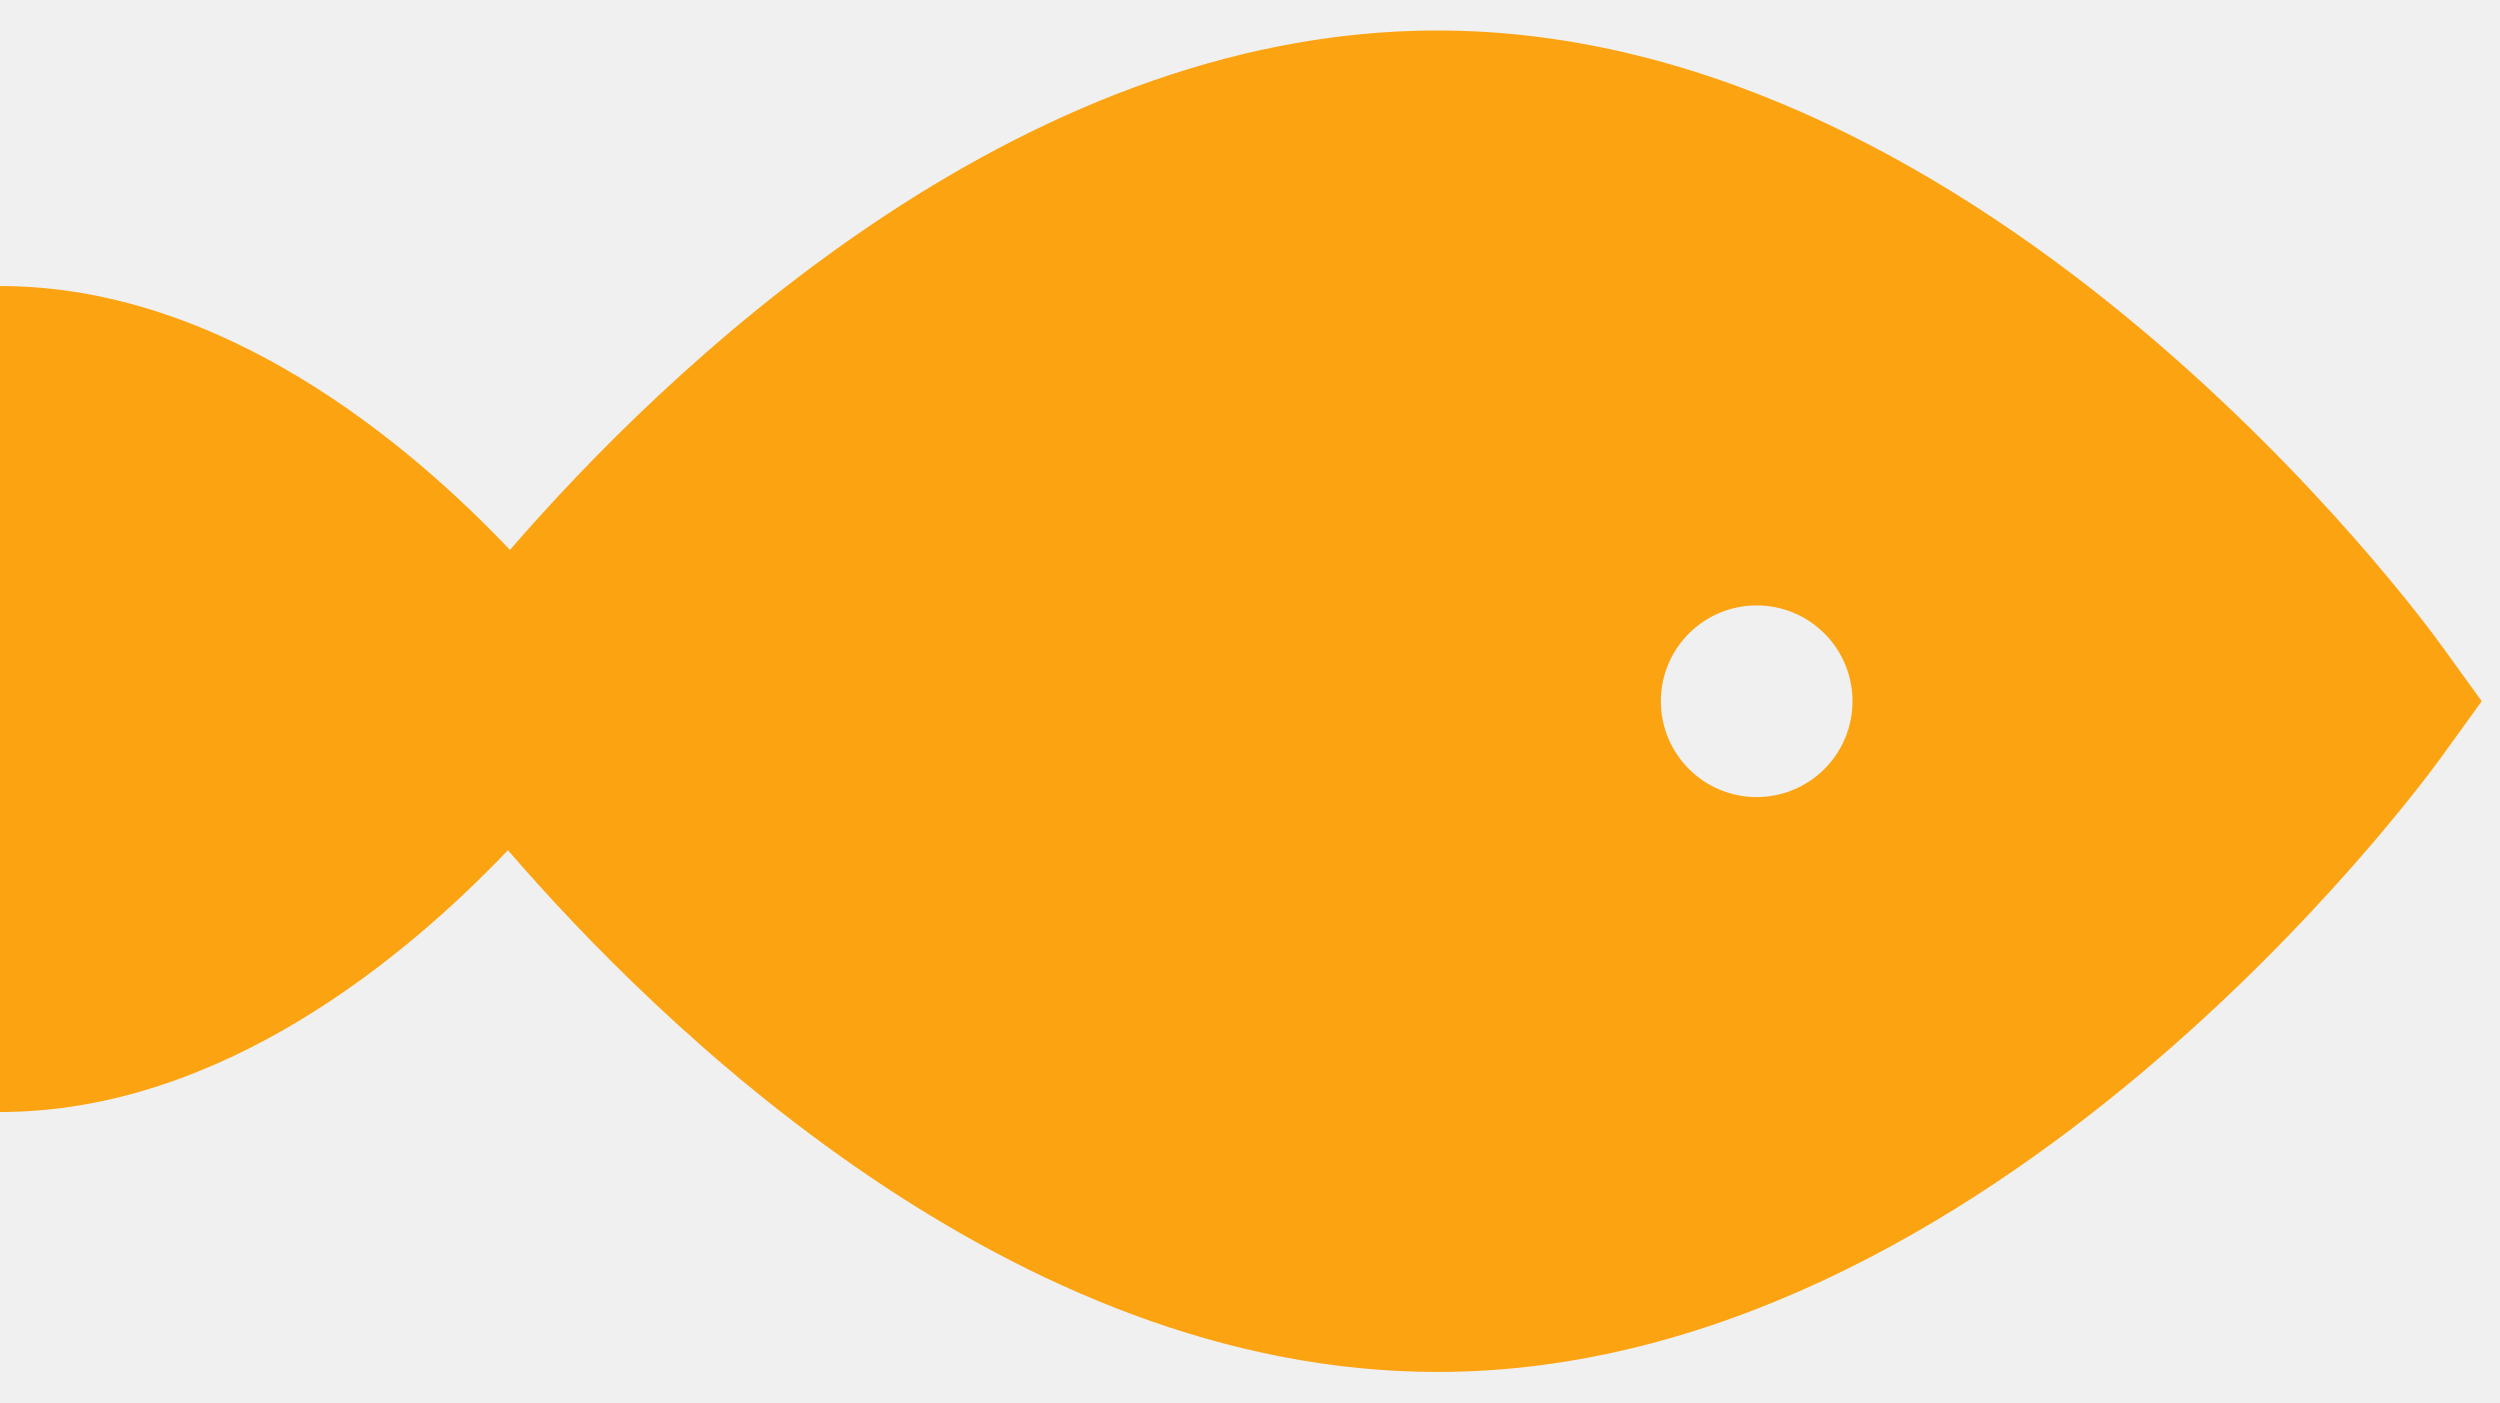
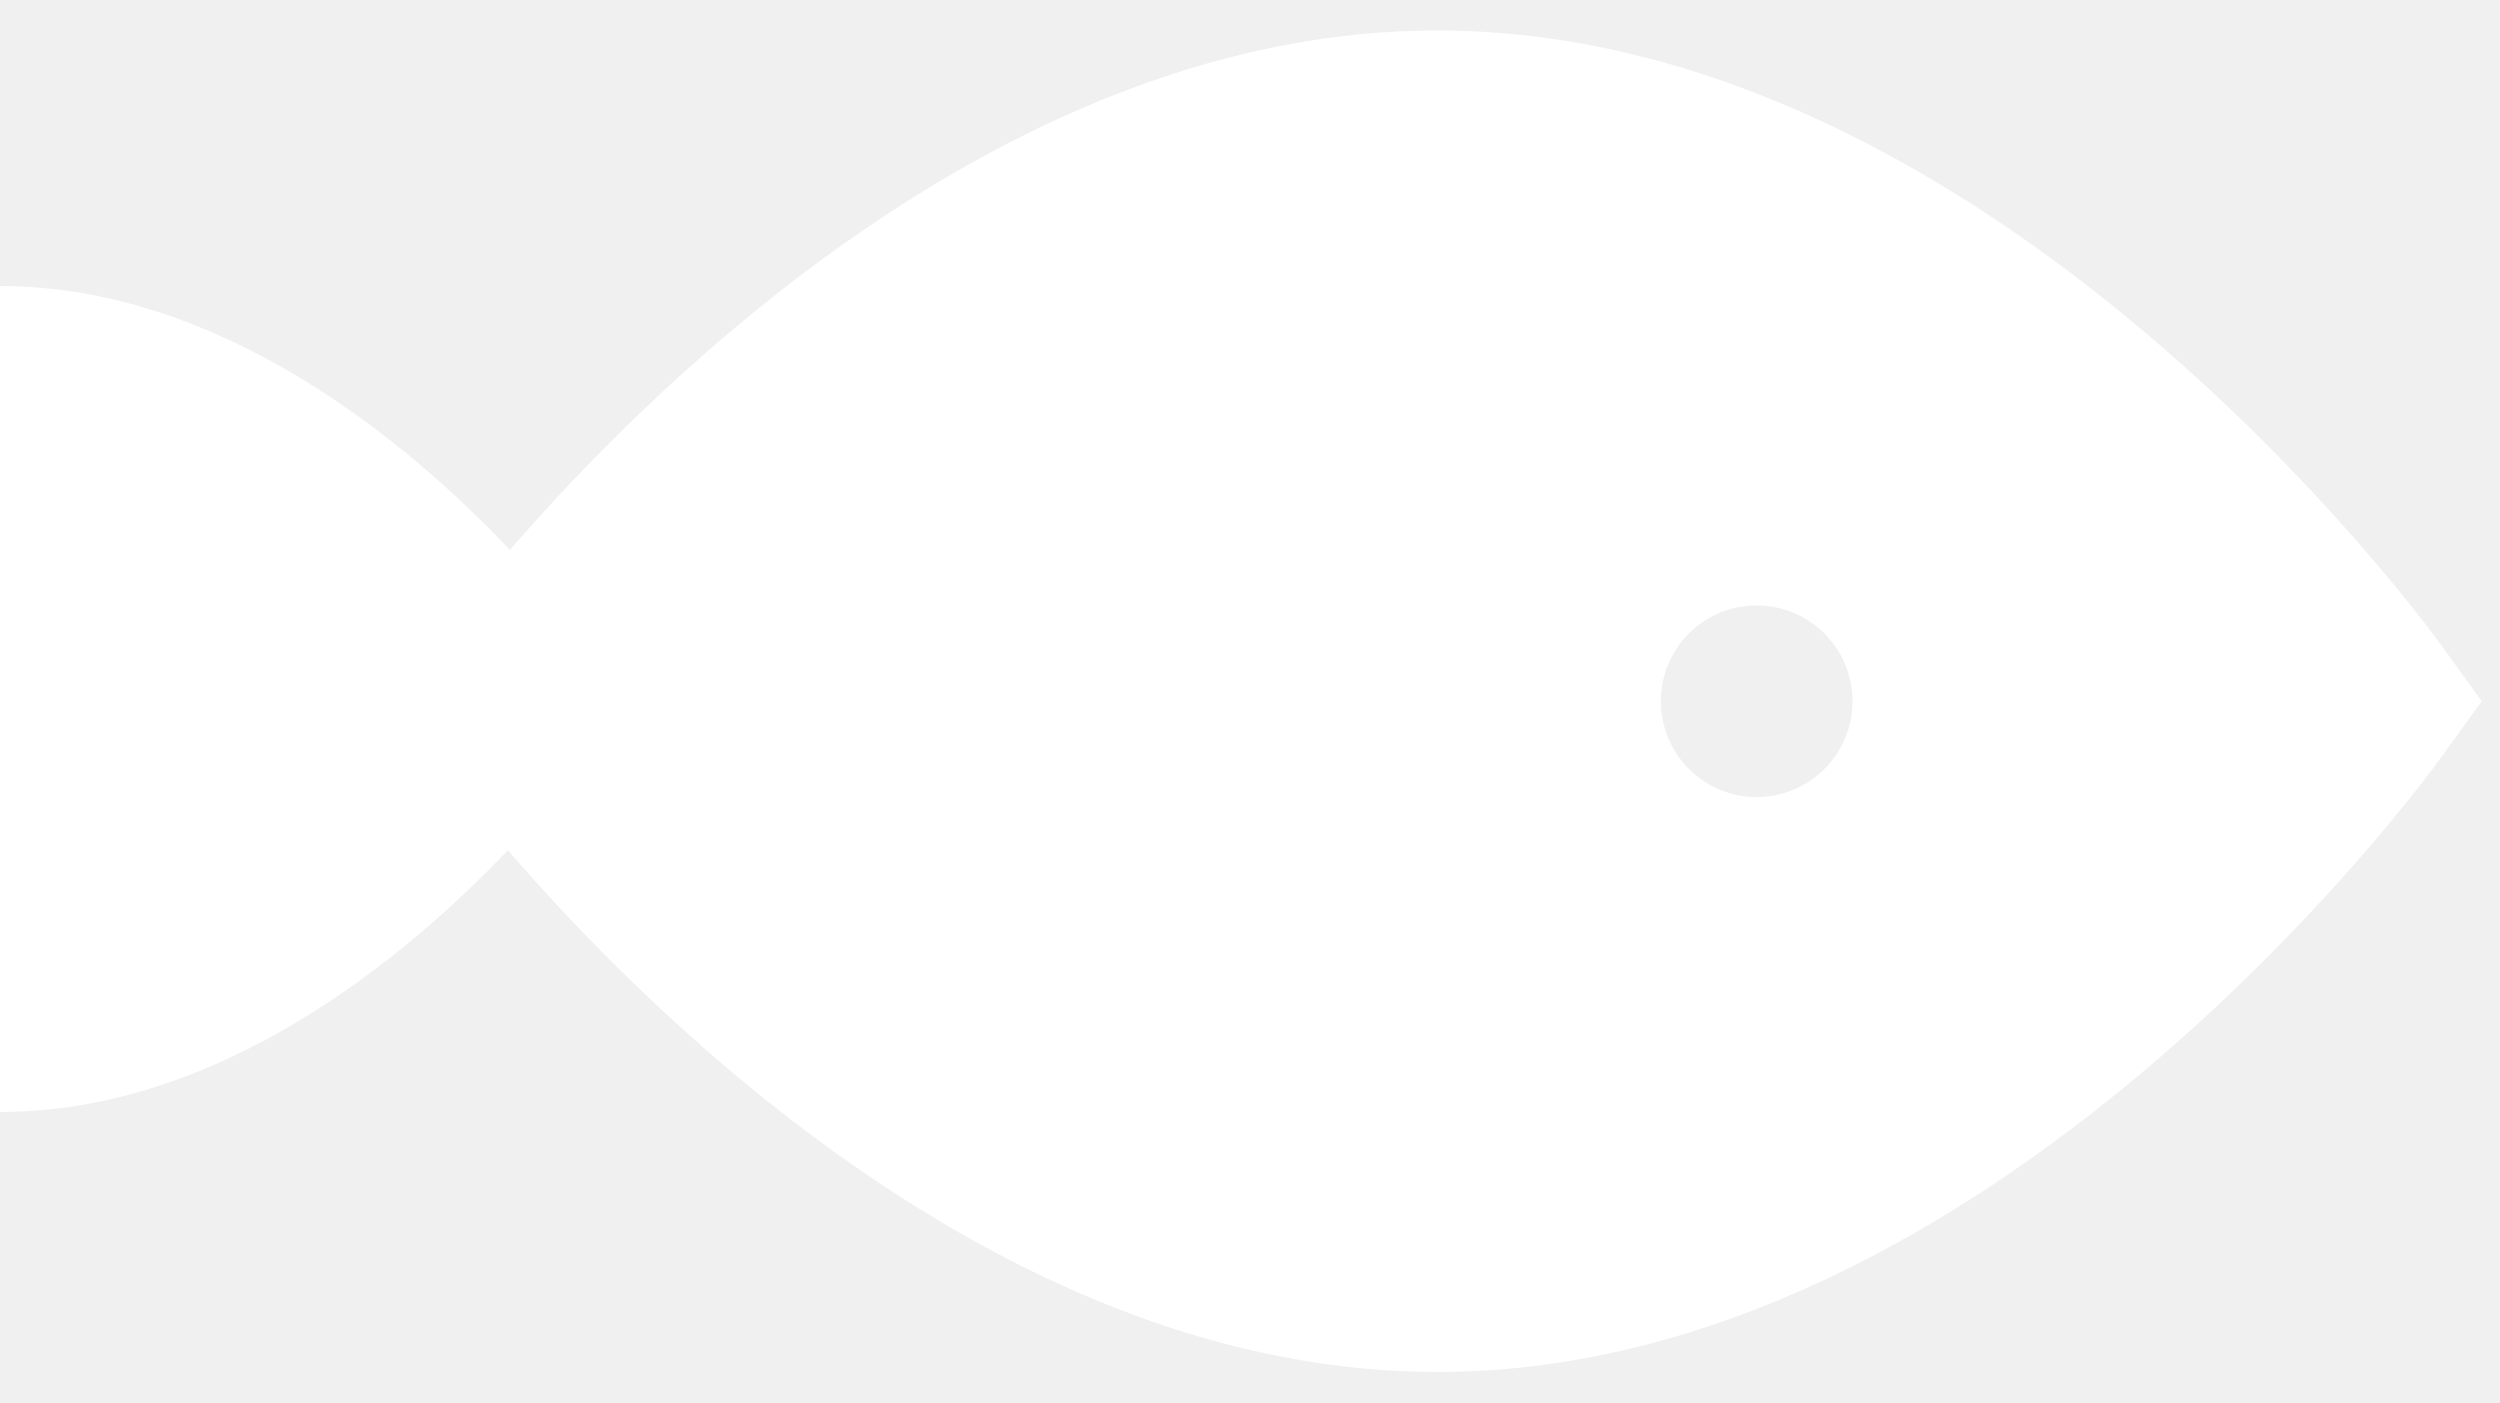
<svg xmlns="http://www.w3.org/2000/svg" width="41" height="23" viewBox="0 0 41 23" fill="none">
-   <path d="M40.036 10.581C39.739 10.169 32.66 0.5 23.572 0.5C16.604 0.5 10.819 6.181 8.363 9.019C6.717 7.282 3.649 4.691 0 4.691V18.237C3.625 18.237 6.677 15.679 8.33 13.943C10.767 16.768 16.573 22.5 23.572 22.5C32.66 22.5 39.739 12.831 40.036 12.419L40.7 11.5L40.036 10.581ZM28.809 13.072C27.942 13.072 27.238 12.368 27.238 11.5C27.238 10.632 27.942 9.929 28.809 9.929C29.677 9.929 30.381 10.632 30.381 11.5C30.381 12.368 29.677 13.072 28.809 13.072Z" fill="#FCA311" />
+   <path d="M40.036 10.581C39.739 10.169 32.66 0.5 23.572 0.5C16.604 0.5 10.819 6.181 8.363 9.019C6.717 7.282 3.649 4.691 0 4.691V18.237C3.625 18.237 6.677 15.679 8.33 13.943C10.767 16.768 16.573 22.5 23.572 22.5C32.66 22.5 39.739 12.831 40.036 12.419L40.7 11.5L40.036 10.581ZM28.809 13.072C27.942 13.072 27.238 12.368 27.238 11.5C27.238 10.632 27.942 9.929 28.809 9.929C29.677 9.929 30.381 10.632 30.381 11.5C30.381 12.368 29.677 13.072 28.809 13.072Z" fill="#fff" />
</svg>
